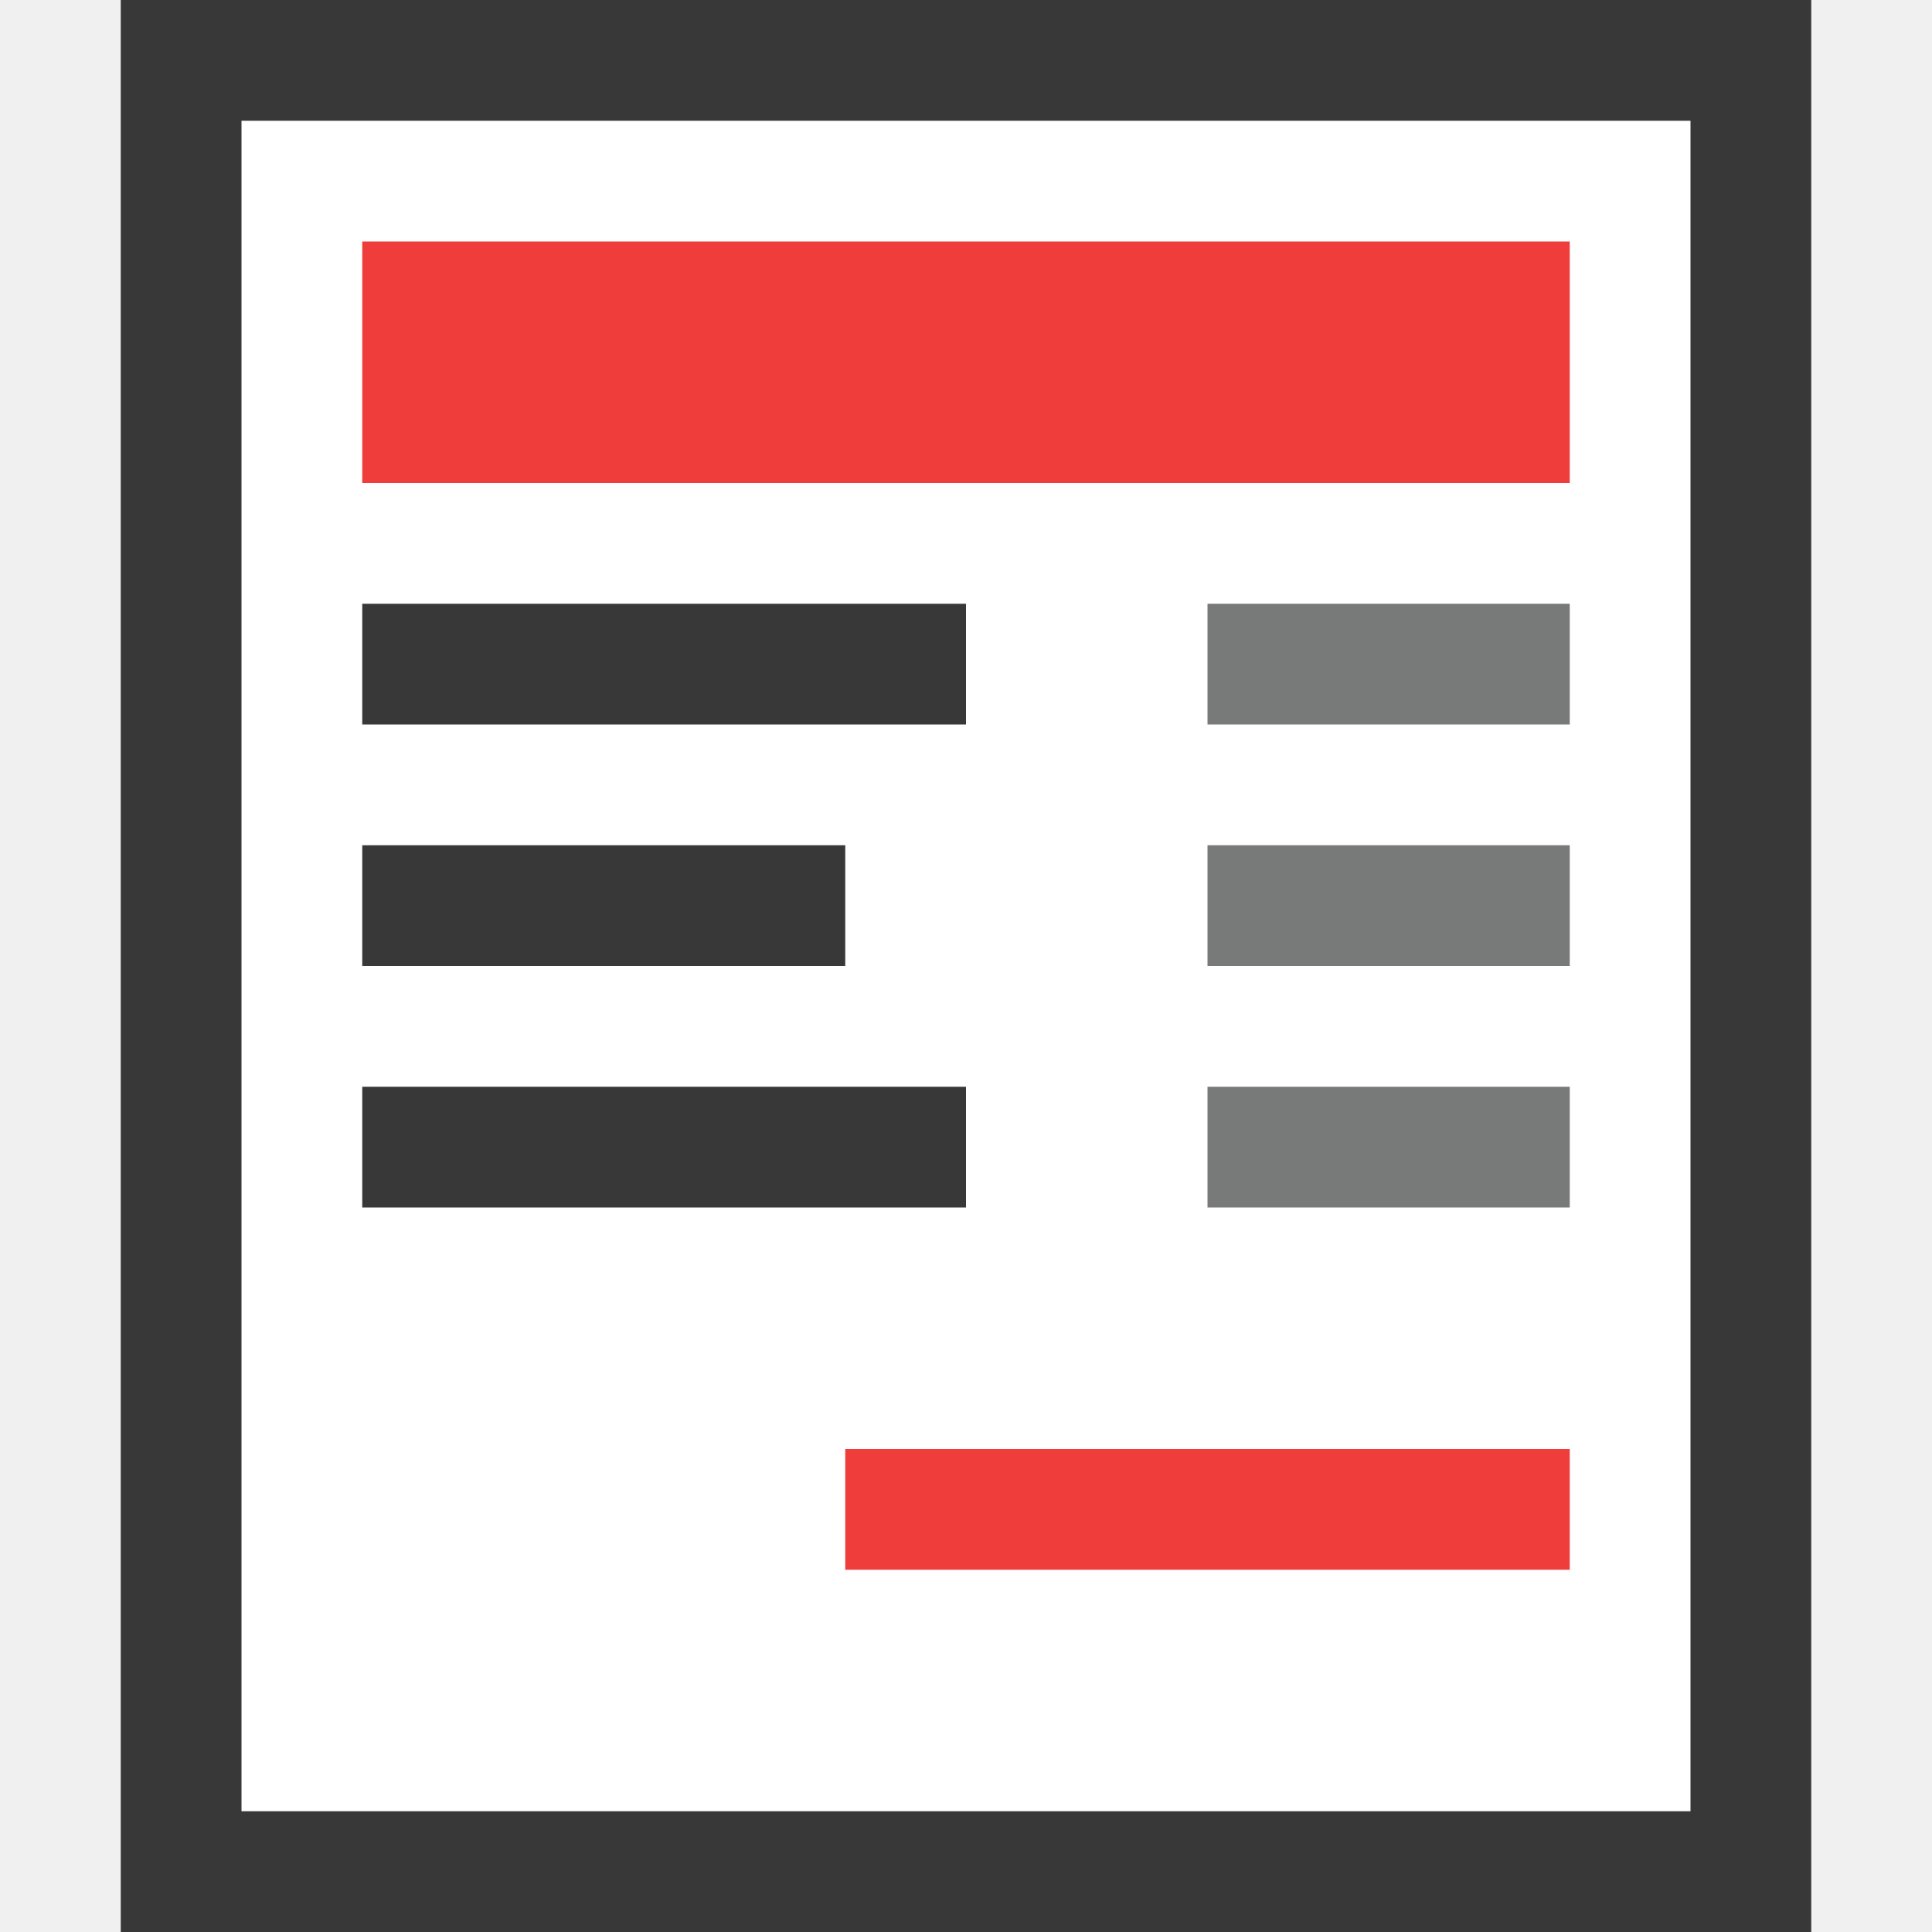
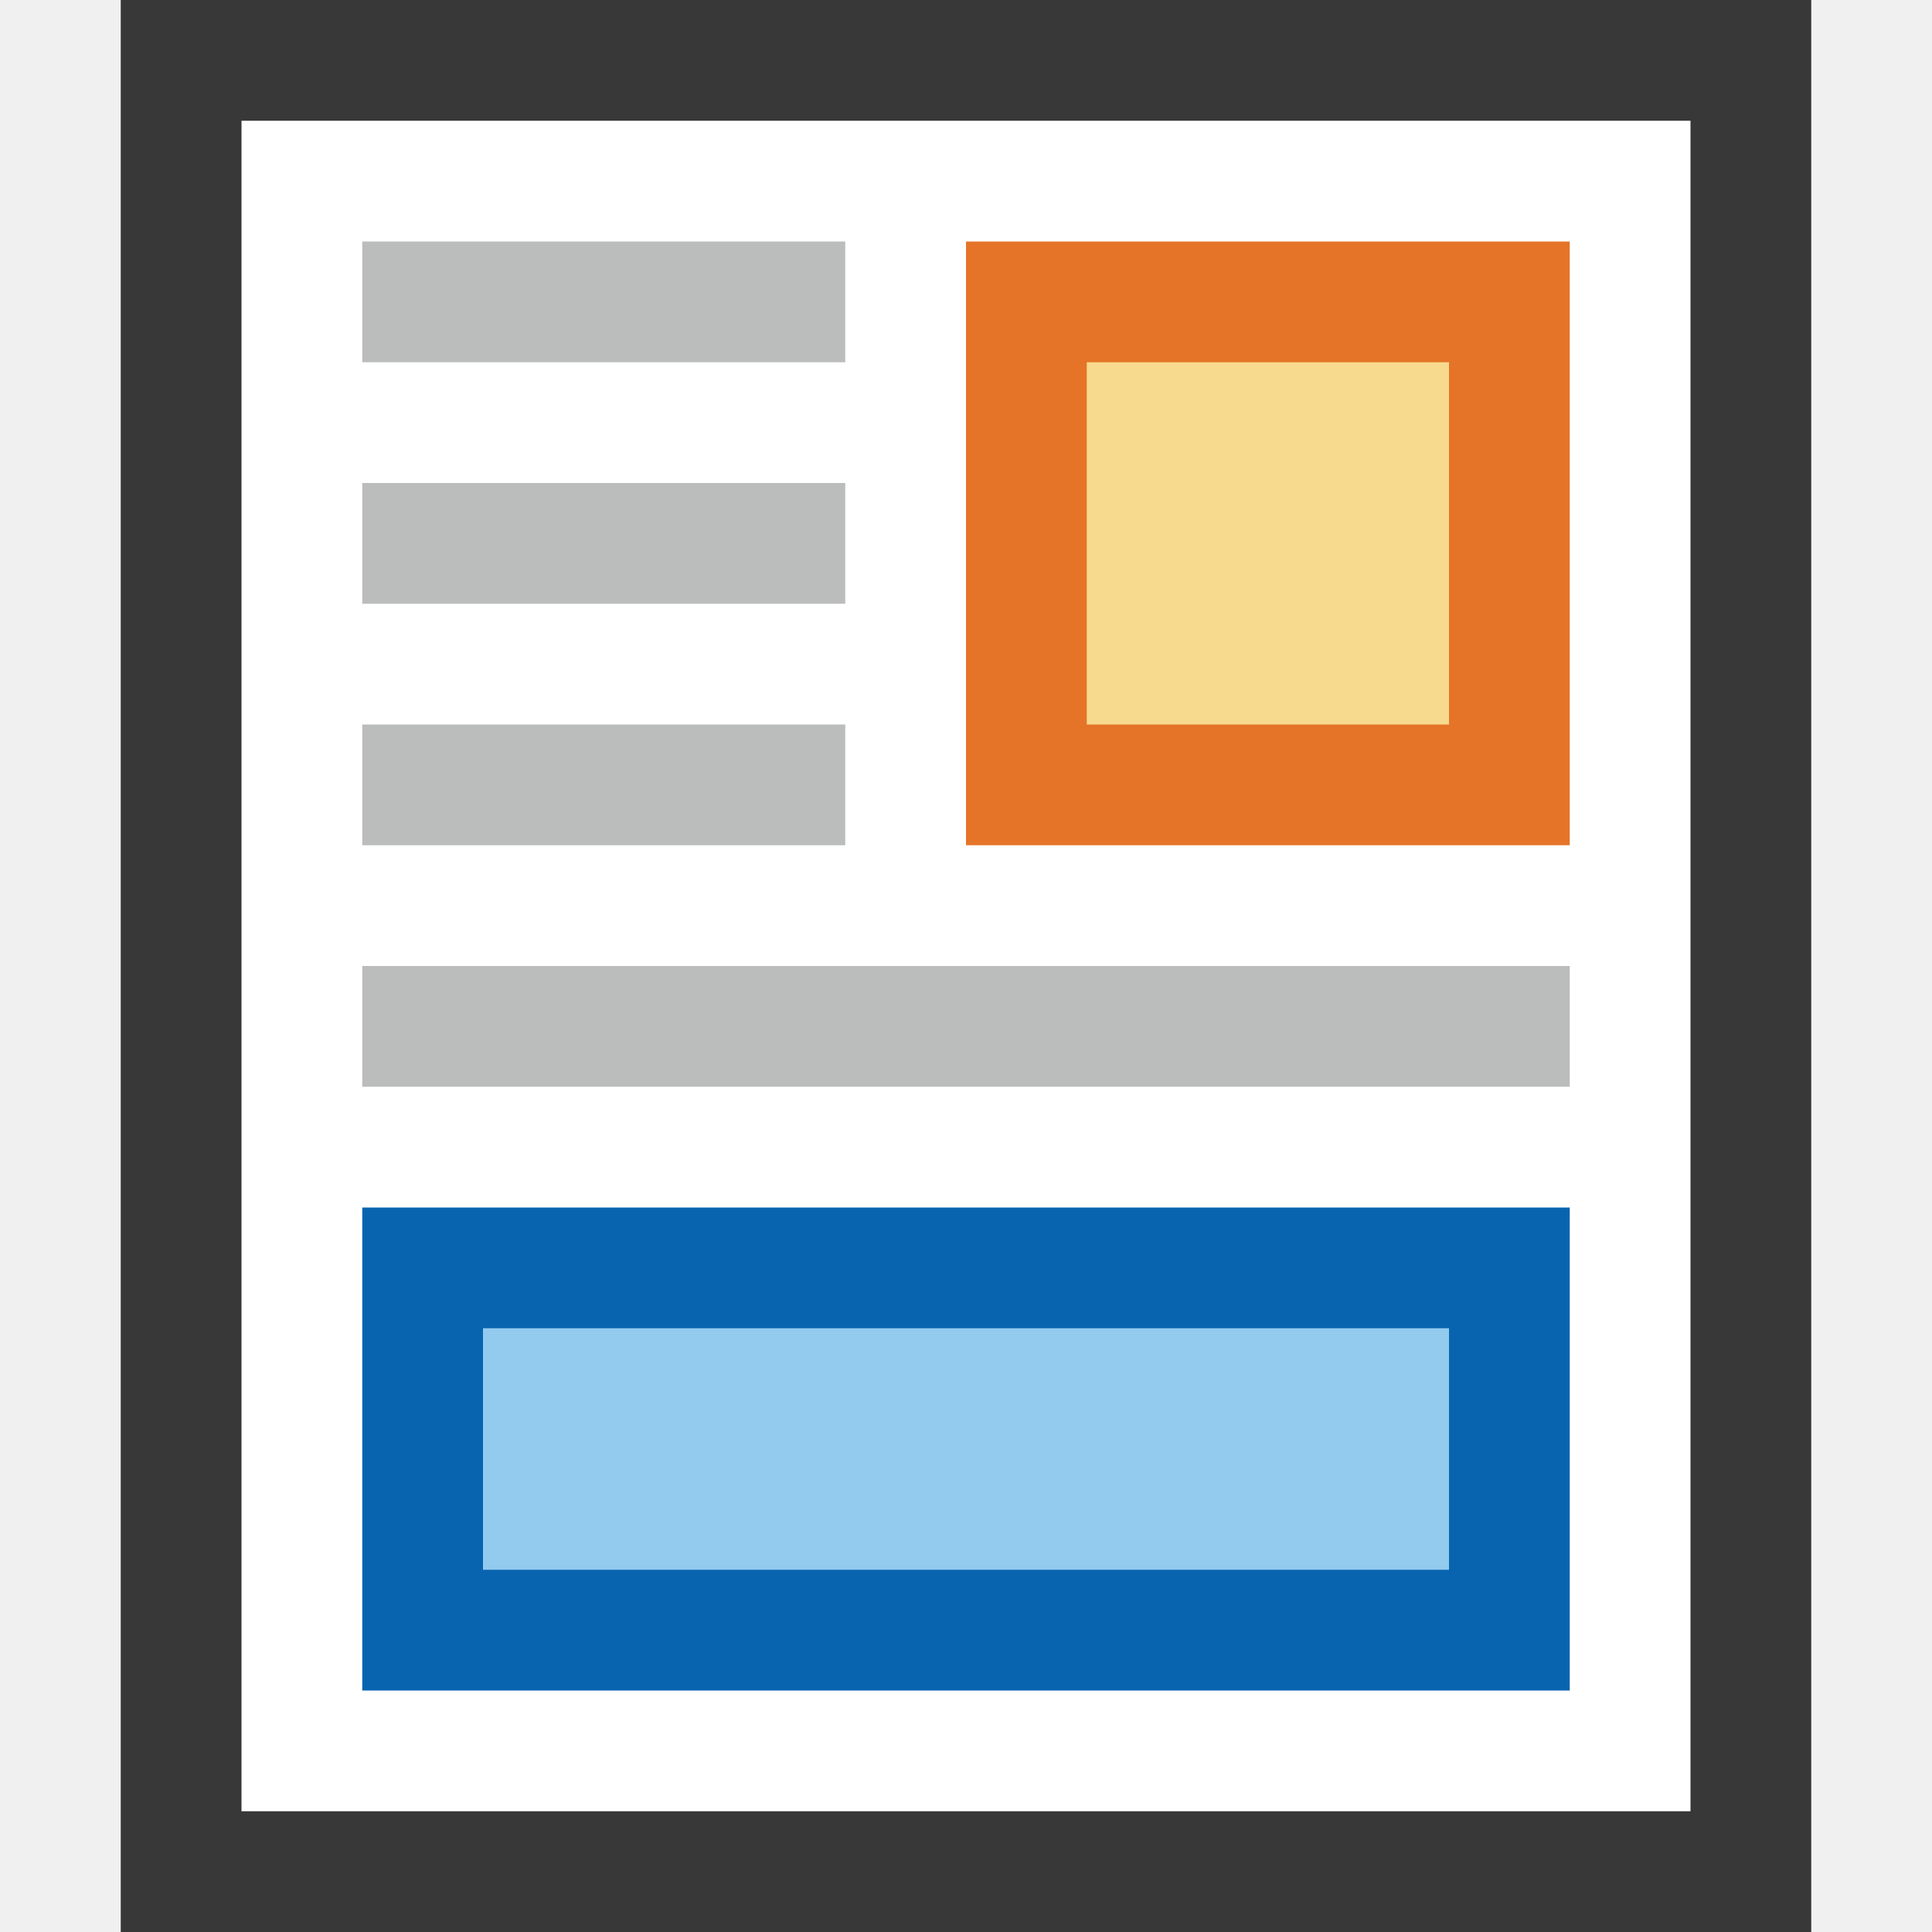
<svg xmlns="http://www.w3.org/2000/svg" version="1.1" id="Layer_1" x="0px" y="0px" width="16px" height="16px" viewBox="0 0 16 16" enable-background="new 0 0 16 16" xml:space="preserve">
  <g id="icon">
-     <path d="M14.5,15.5H1.5V0.5h13V15.5z" fill="#FFFFFF" stroke="#383838" stroke-width="1" stroke-miterlimit="10" />
-     <path d="M3,5.5h5M3,7.5h4M3,9.5h5" fill="#FFFFFF" stroke="#383838" stroke-width="1" stroke-miterlimit="10" />
-     <path d="M10,5.5h3M10,7.5h3M10,9.5h3" fill="none" stroke="#787979" stroke-width="1" stroke-miterlimit="10" />
-     <path d="M12.5,3.5H3.5V2.5h9V3.5z" fill="#FFFFFF" stroke="#EE3D3B" stroke-width="1" stroke-miterlimit="10" />
-     <path d="M13,12.5H7" fill="none" stroke="#EE3D3B" stroke-width="1" stroke-miterlimit="10" />
+     <rect x="1.5" y="0.5" width="13" height="15" fill="#FFFFFF" stroke="#383838" stroke-width="1" stroke-miterlimit="10" />
+     <path d="M3,4.5h4M3,6.5h4M3,2.5h4M3,8.5h10" fill="none" stroke="#787979" stroke-width="1" stroke-miterlimit="10" opacity="0.5" />
+     <rect x="8.5" y="2.5" width="4" height="4" fill="#F7DA8E" stroke="#E57428" stroke-width="1" stroke-linecap="round" stroke-miterlimit="10" />
+     <rect x="3.5" y="10.5" width="9" height="3" fill="#92CBEE" stroke="#0964B0" stroke-width="1" stroke-linecap="round" stroke-miterlimit="10" />
  </g>
</svg>
